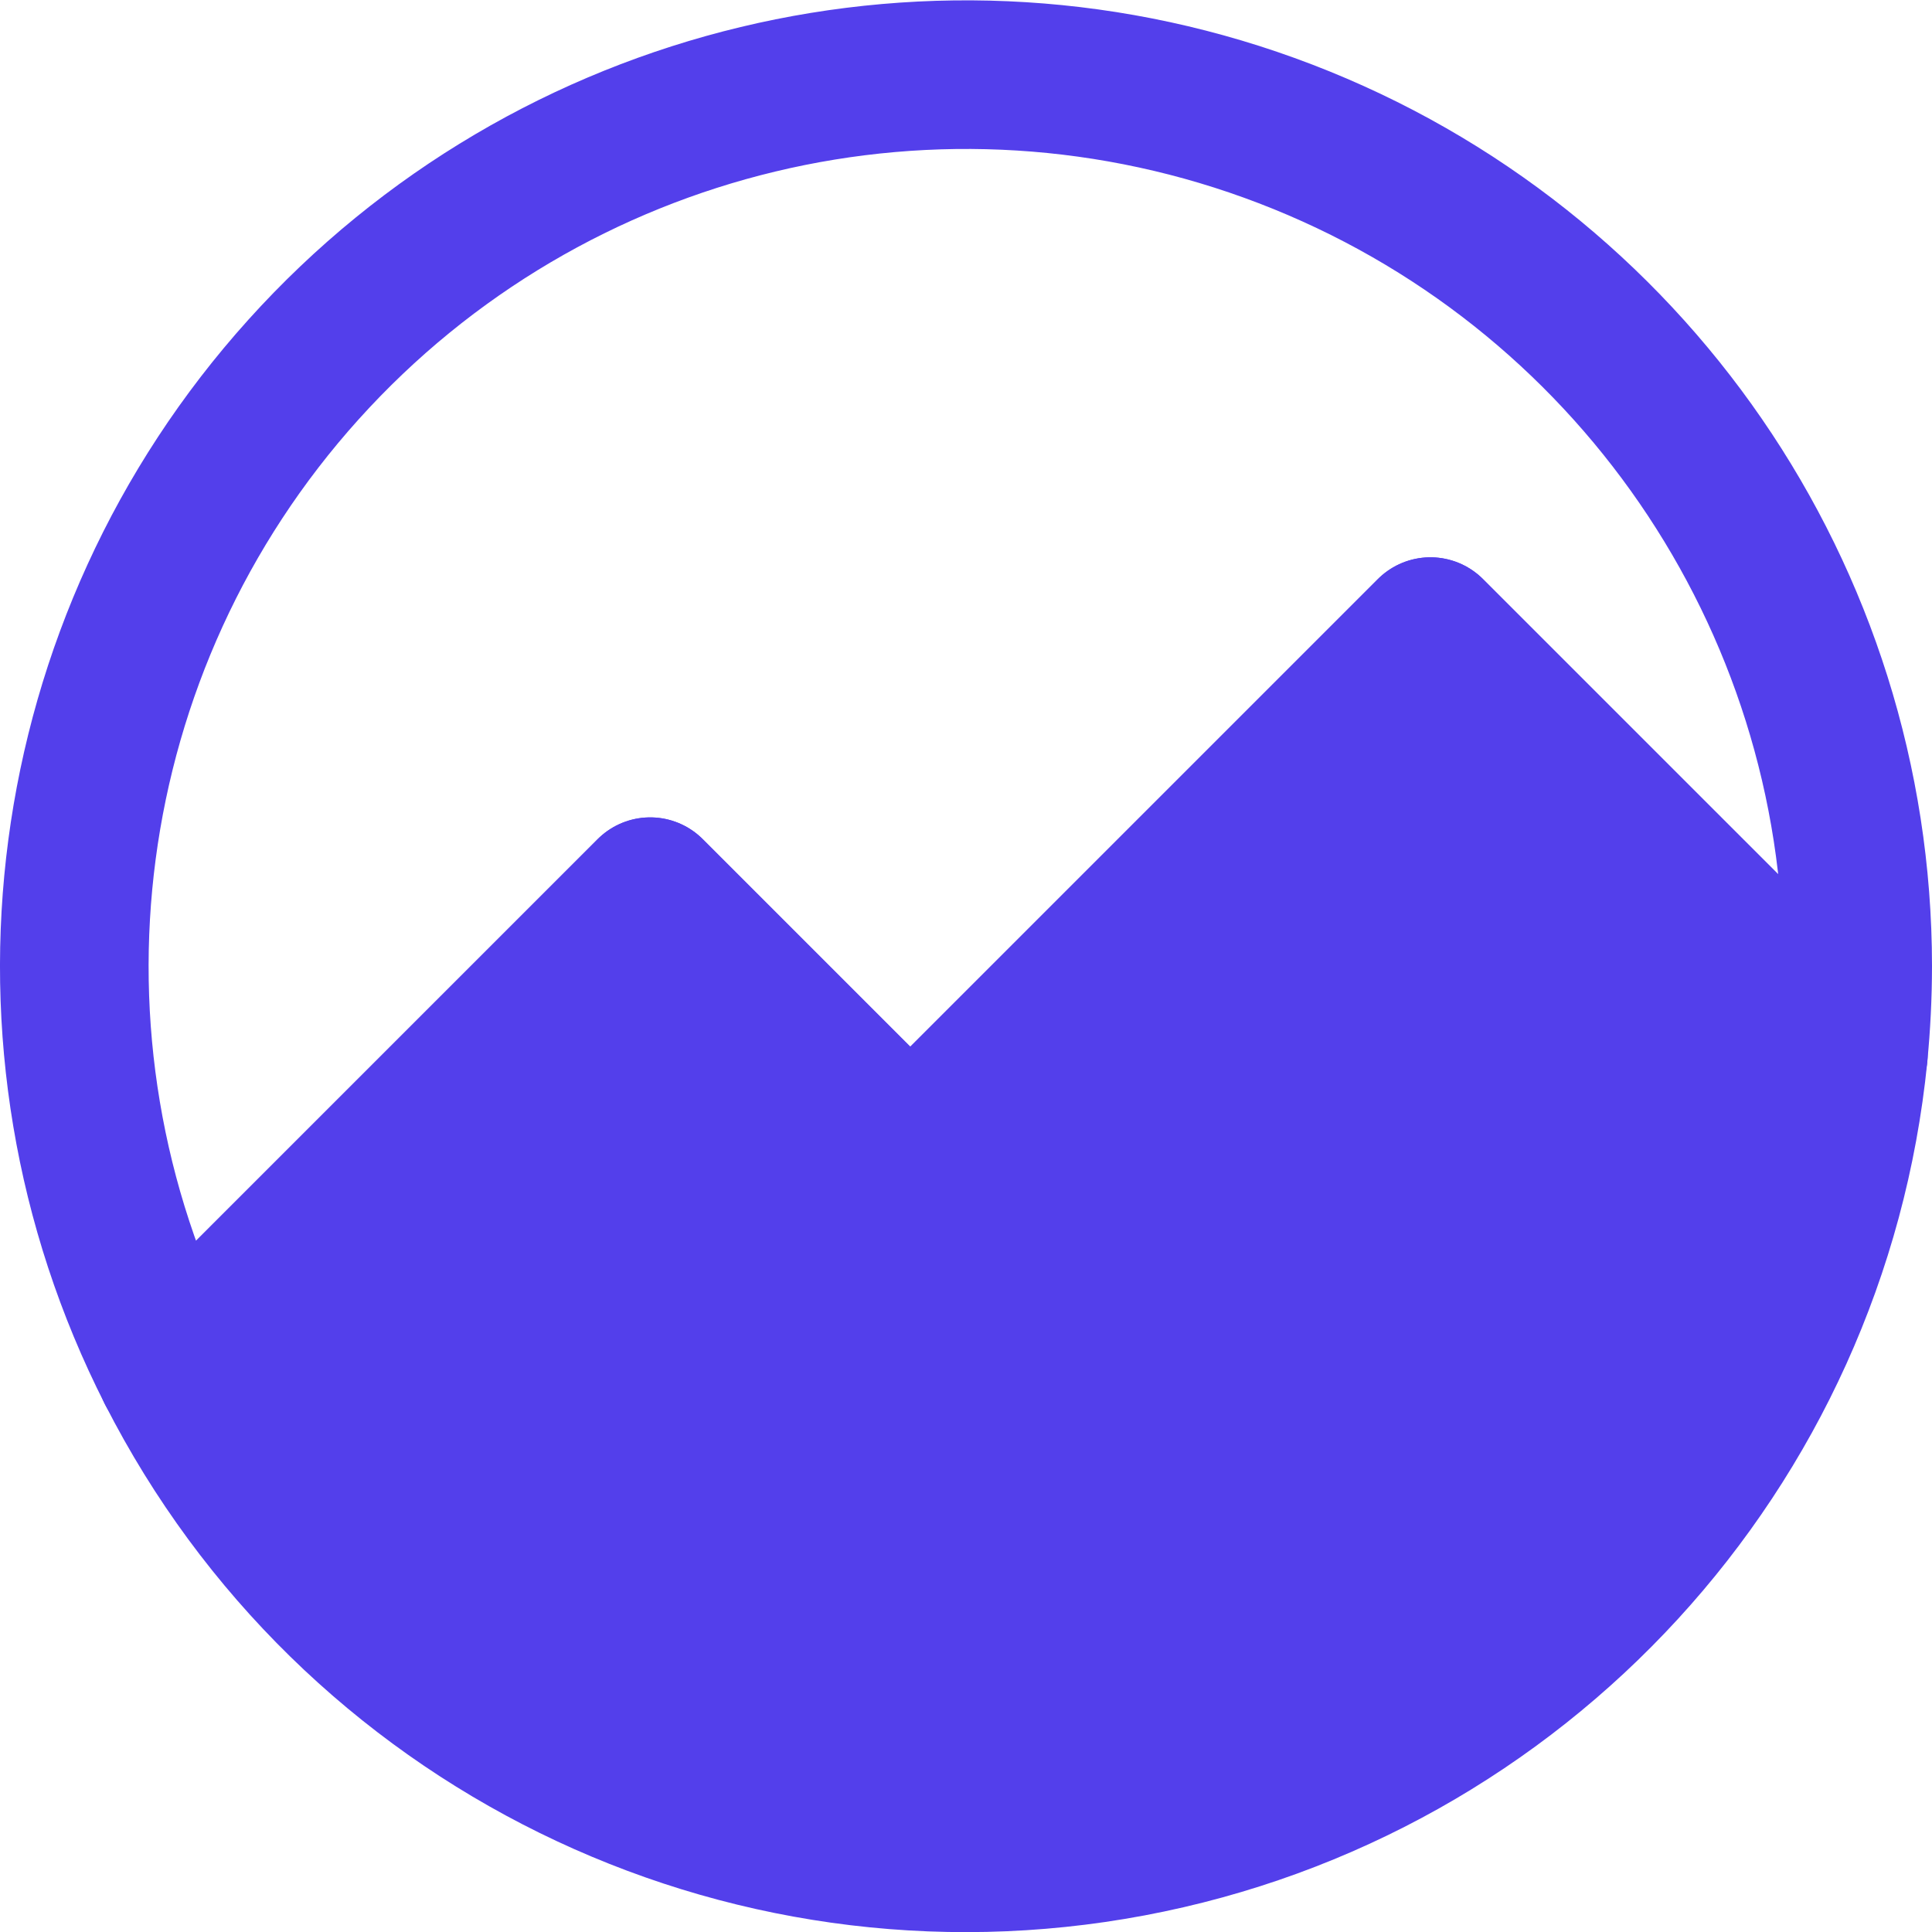
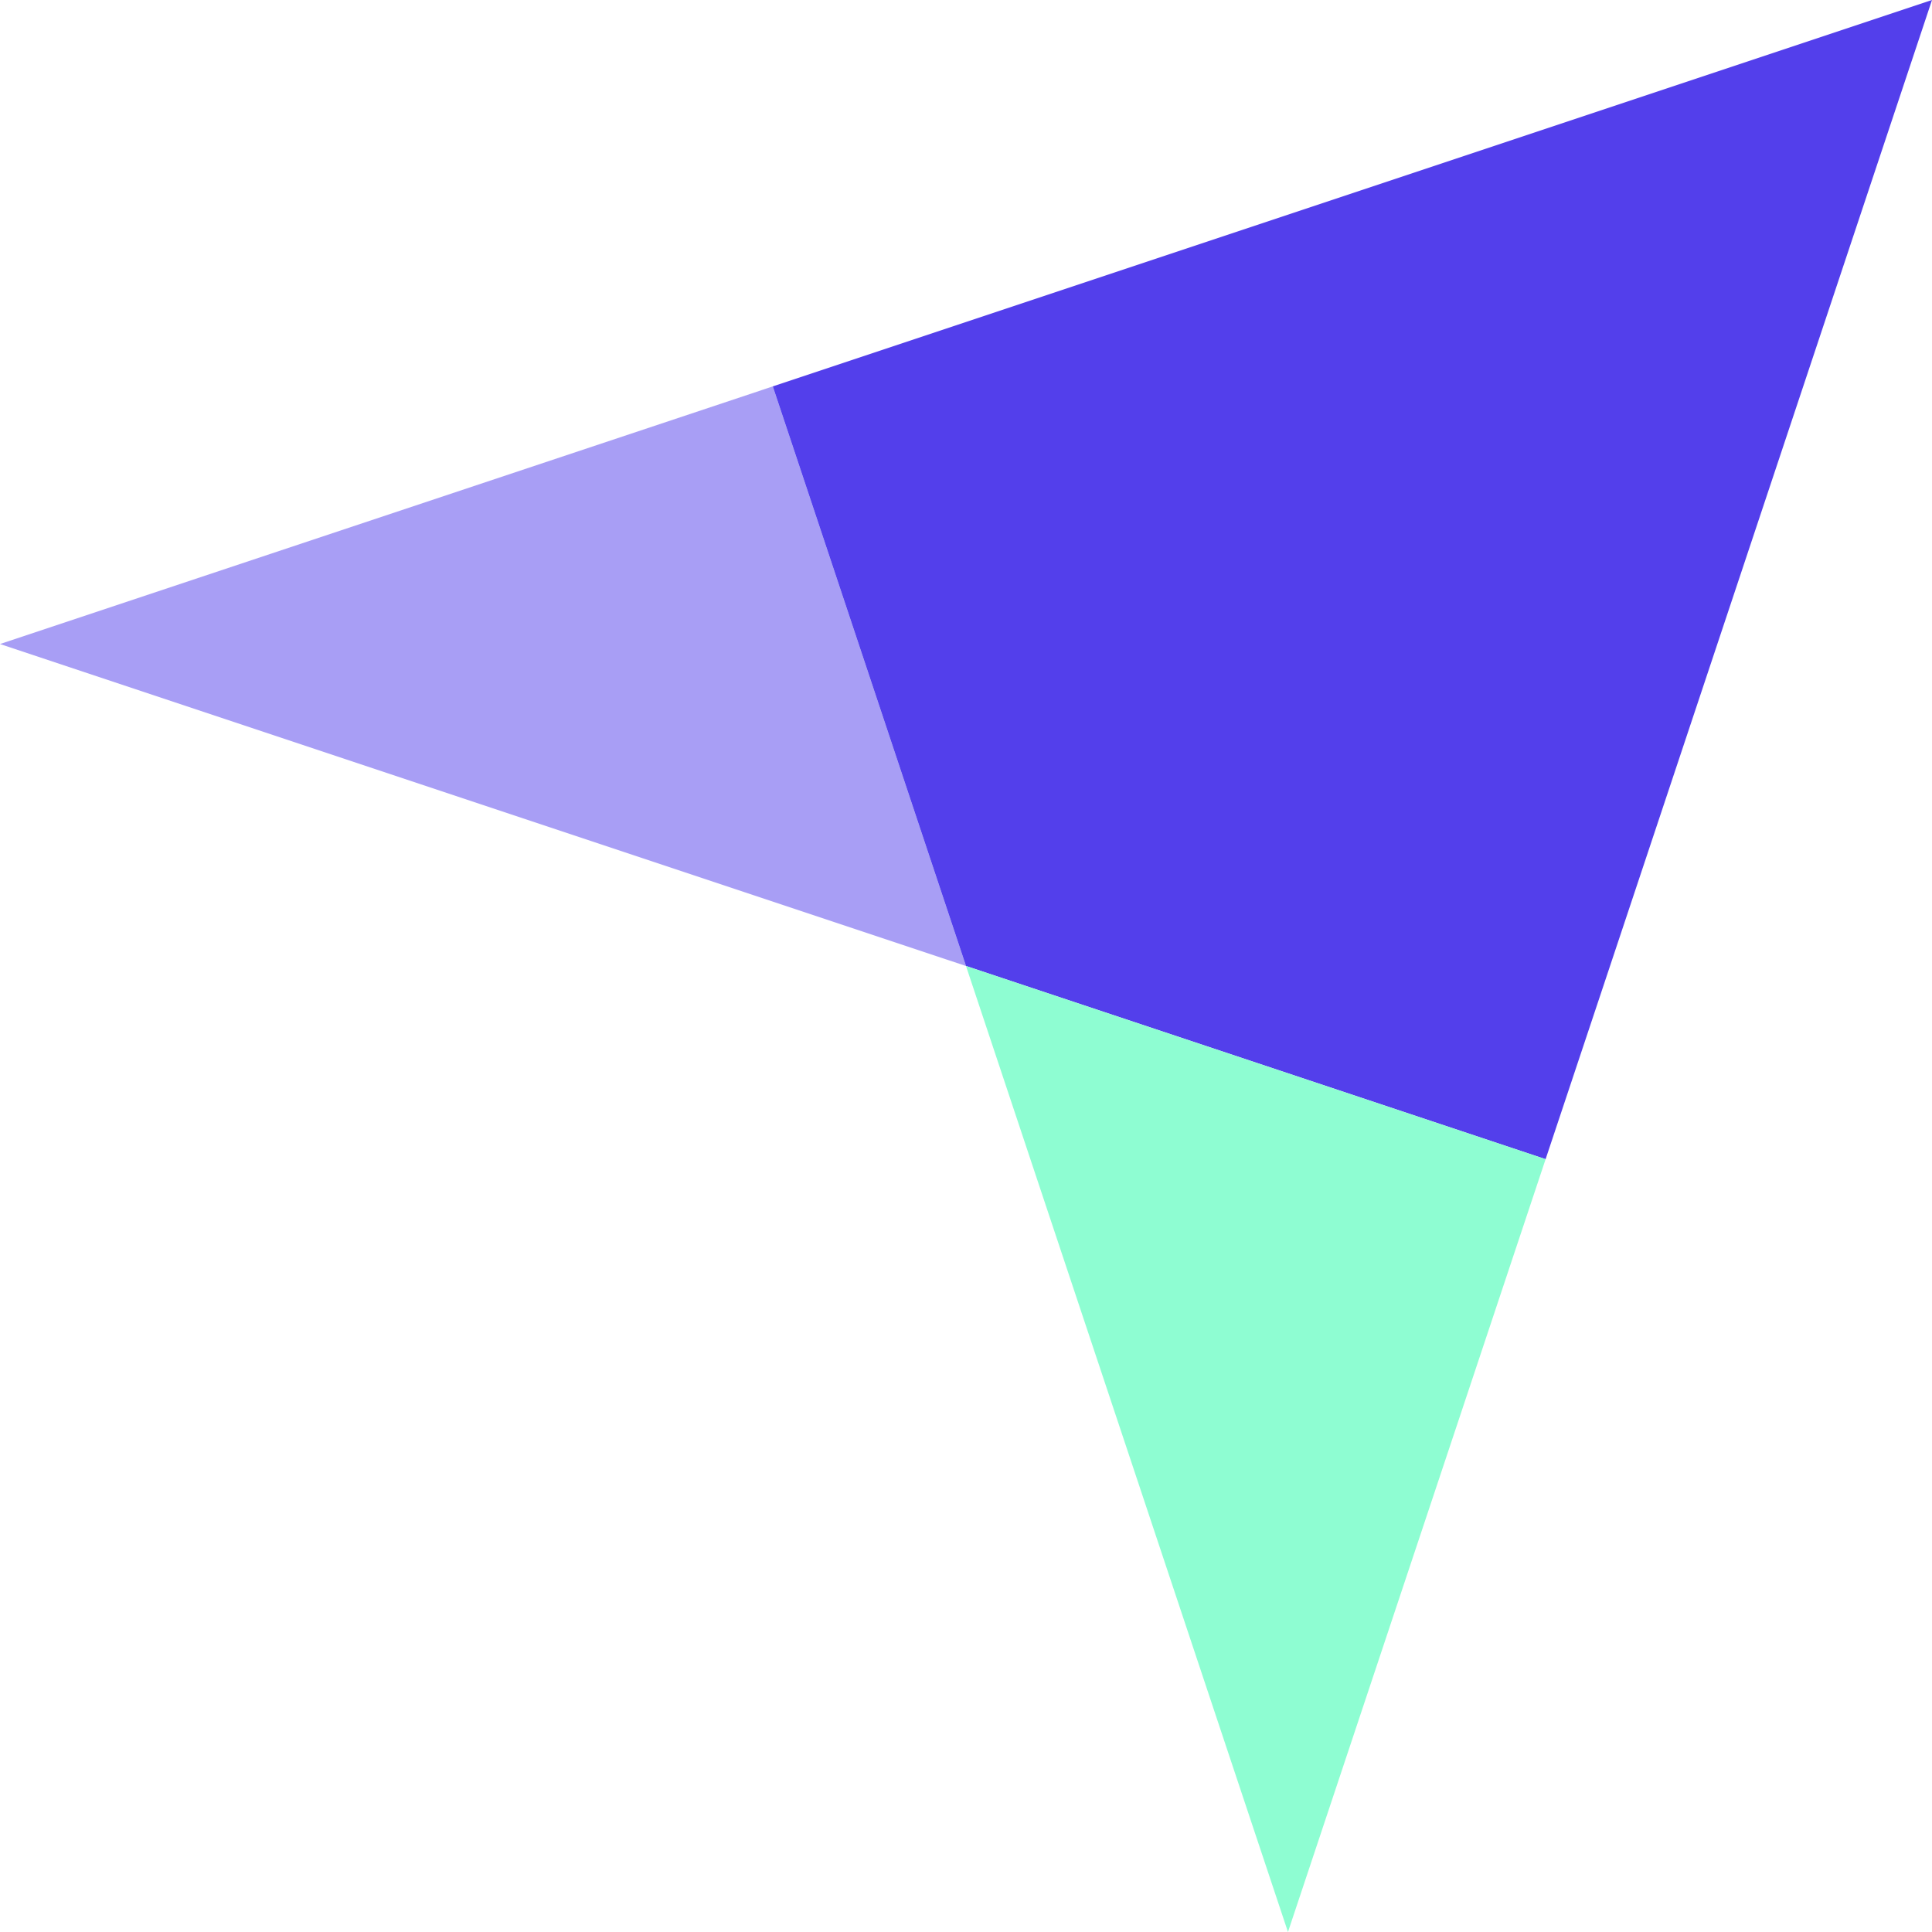
- <svg xmlns="http://www.w3.org/2000/svg" viewBox="0 0 208 208">
-   <g stroke="#533feb" stroke-linecap="round" stroke-linejoin="round" stroke-miterlimit="10" stroke-width="16">
-     <path d="m154 68-56 56-28-28-51.566 51.566a96.016 96.016 0 0 0 181.1-34.036z" fill="#533feb" />
-     <path d="m98 124 56-56 45.53 45.53q.464-4.7.47-9.53a96 96 0 1 0 -181.566 43.566l51.566-51.566z" fill="none" />
+ <svg xmlns="http://www.w3.org/2000/svg" width="20" height="20">
+   <defs>
+     <clipPath id="A">
+       <path fill="none" d="M0 0h20v20H0z" />
+     </clipPath>
+   </defs>
+   <g clip-path="url(#A)">
+     <path d="M0 6.667L10 10 8 4z" fill="#a89ef5" />
+     <path d="M16.667 10L20 0 8 4l2 6 6 2z" fill="#533feb" />
+     <path d="M16 12l-6-2 3.333 10z" fill="#8efdd2" />
  </g>
</svg>
